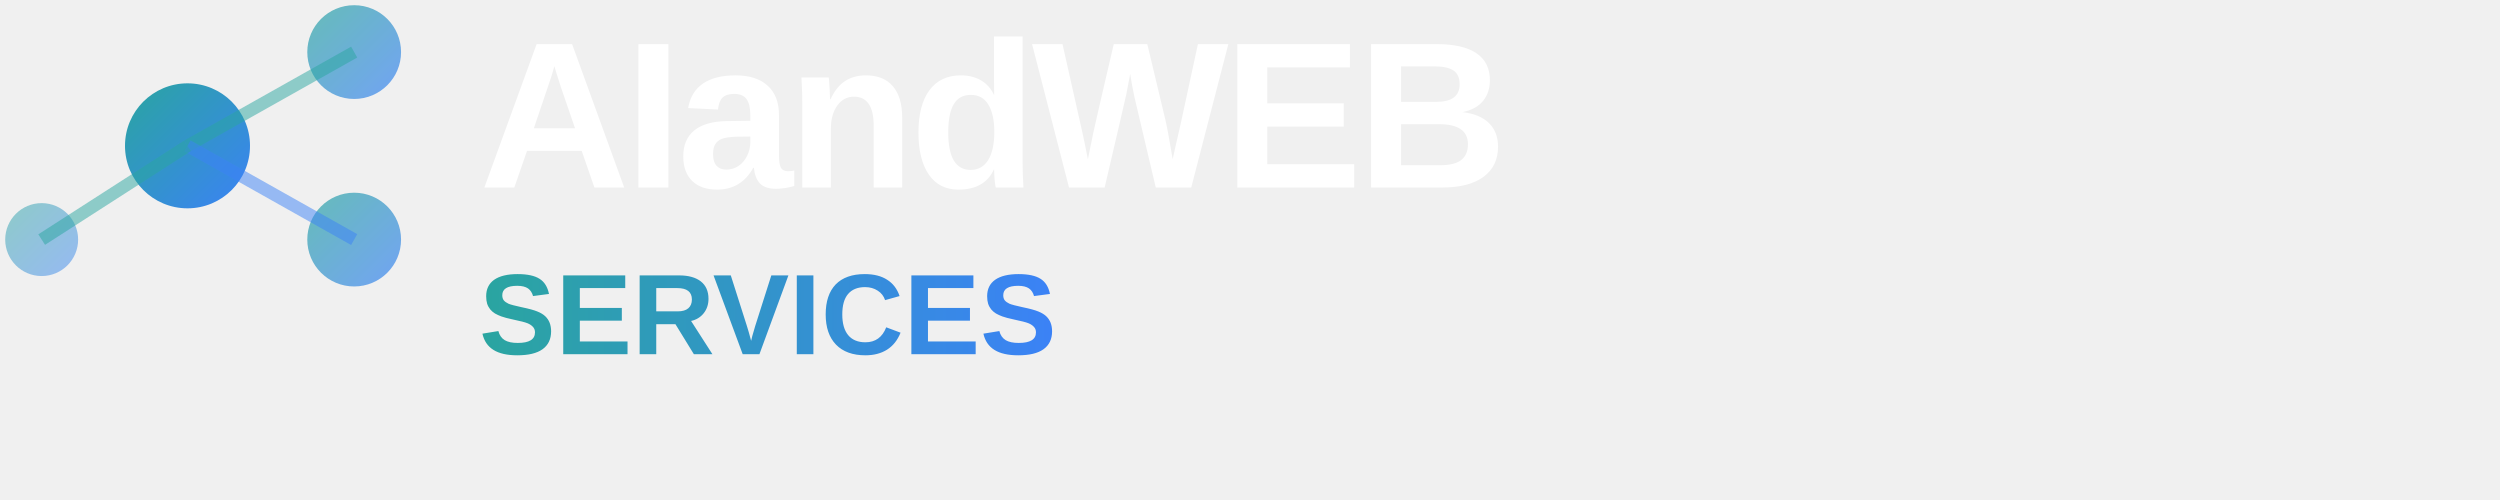
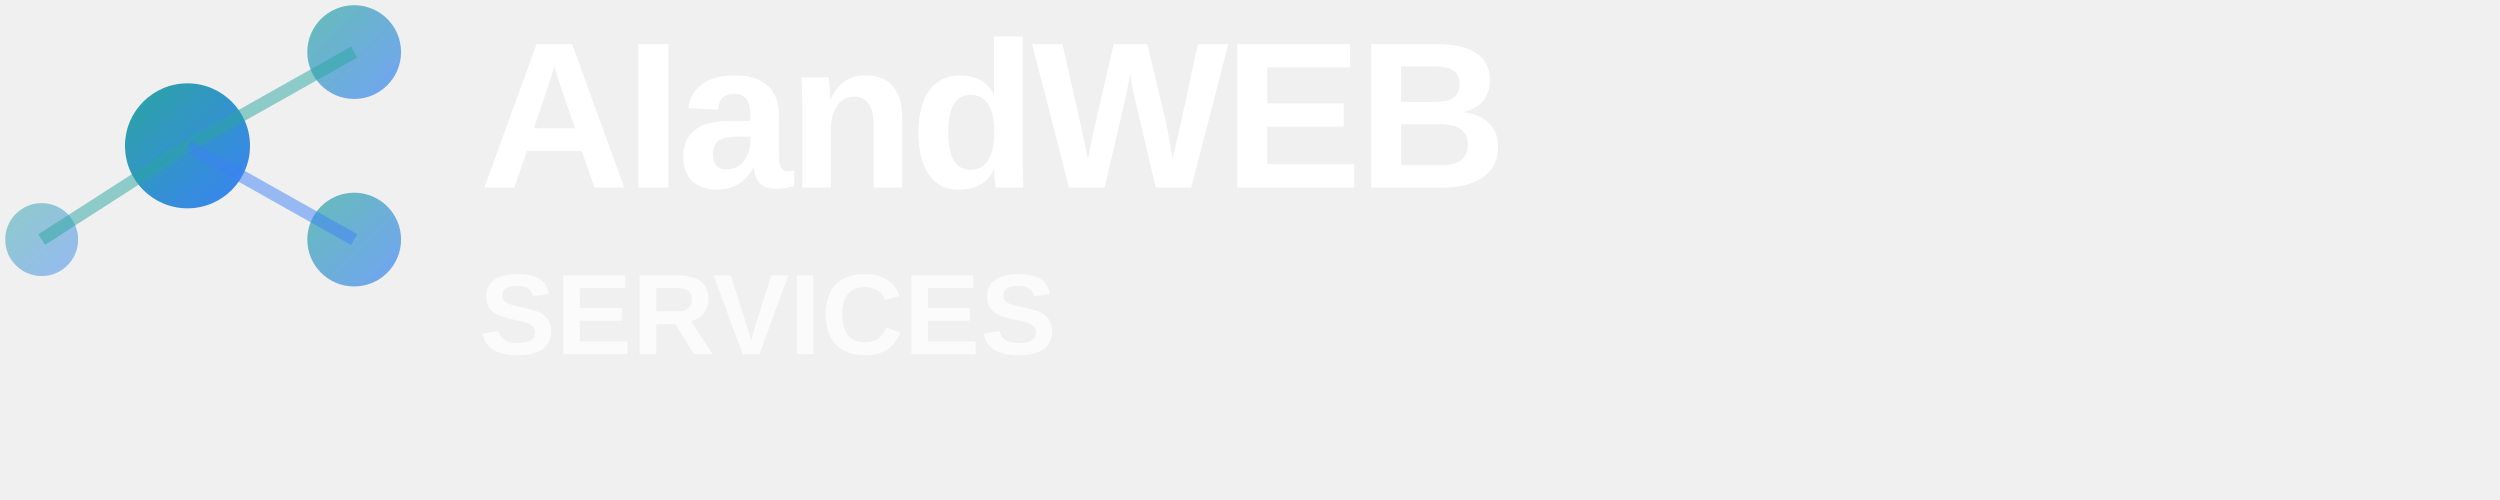
<svg xmlns="http://www.w3.org/2000/svg" width="260" height="52" viewBox="0 4 240 48" role="img">
  <defs>
    <linearGradient id="grad" x1="0%" y1="0%" x2="100%" y2="100%">
      <stop offset="0%" stop-color="#2AA5A0" />
      <stop offset="100%" stop-color="#3B82F6" />
    </linearGradient>
    <linearGradient id="textgrad" x1="0%" y1="0%" x2="100%" y2="0%">
      <stop offset="0%" stop-color="#2AA5A0" />
      <stop offset="100%" stop-color="#3B82F6" />
    </linearGradient>
  </defs>
  <circle cx="18" cy="18" r="6" fill="url(#grad)" />
  <circle cx="34" cy="9" r="4.5" fill="url(#grad)" opacity="0.7" />
  <circle cx="34" cy="27" r="4.5" fill="url(#grad)" opacity="0.7" />
  <circle cx="4" cy="27" r="3.5" fill="url(#grad)" opacity="0.5" />
  <line x1="18" y1="18" x2="34" y2="9" stroke="#2AA5A0" stroke-width="1.2" opacity="0.5" />
  <line x1="18" y1="18" x2="34" y2="27" stroke="#3B82F6" stroke-width="1.2" opacity="0.5" />
  <line x1="18" y1="18" x2="4" y2="27" stroke="#2AA5A0" stroke-width="1.2" opacity="0.5" />
  <text x="46" y="22" font-family="'Plus Jakarta Sans', Arial, sans-serif" font-size="20" font-weight="800" fill="#FFFFFF" letter-spacing="-0.5">AIandWEB</text>
-   <text x="46" y="38" font-family="'Plus Jakarta Sans', Arial, sans-serif" font-size="11" font-weight="600" fill="url(#textgrad)" textLength="108" lengthAdjust="spacing">SERVICES</text>
+   <text x="46" y="38" font-family="'Plus Jakarta Sans', Arial, sans-serif" font-size="11" font-weight="600" fill="rgba(255,255,255,0.7)" textLength="108" lengthAdjust="spacing">SERVICES</text>
</svg>
